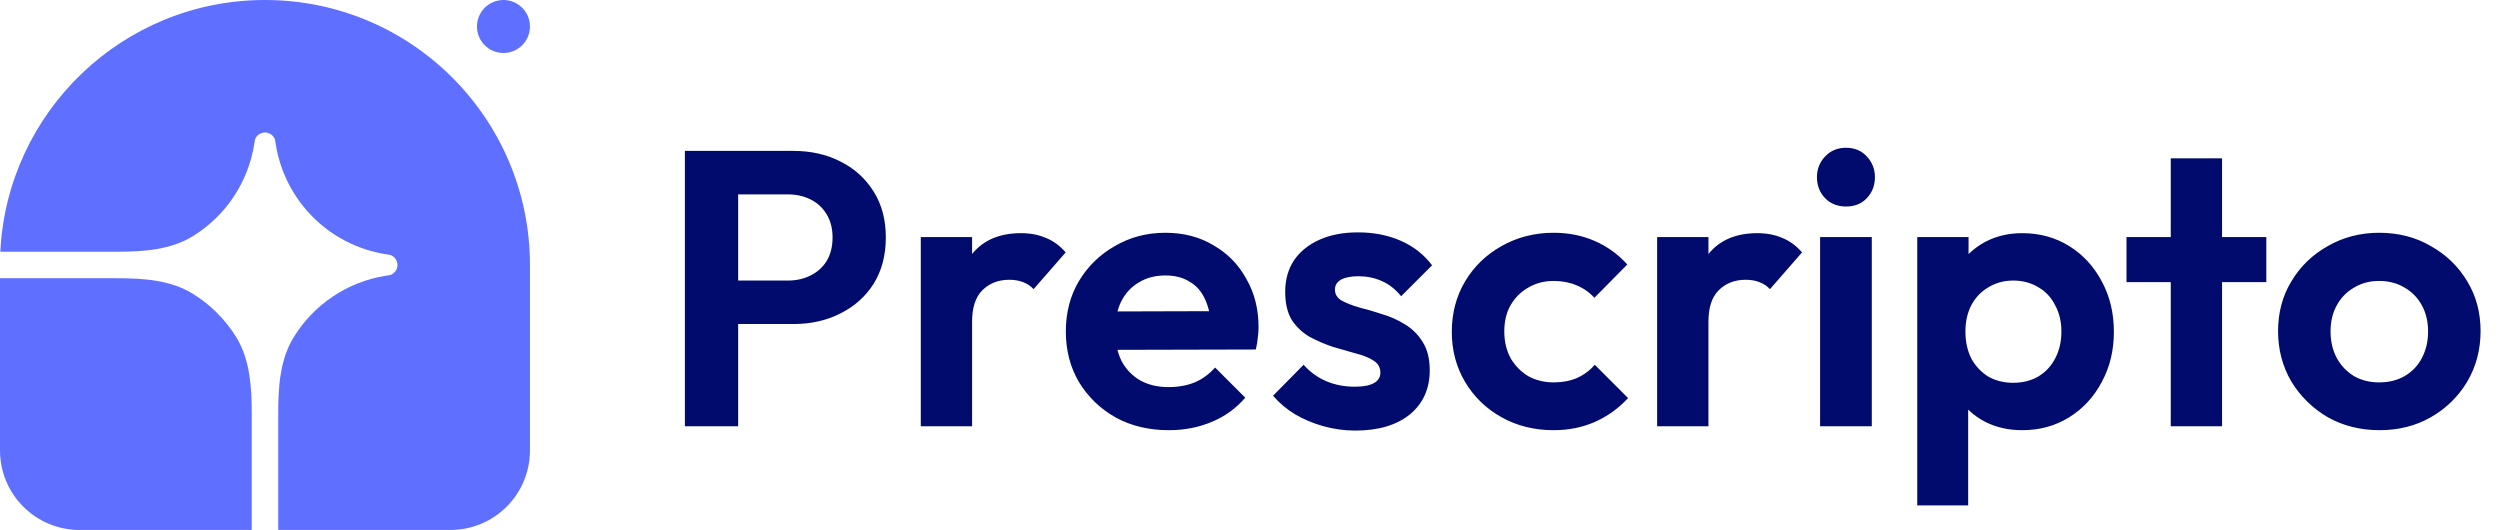
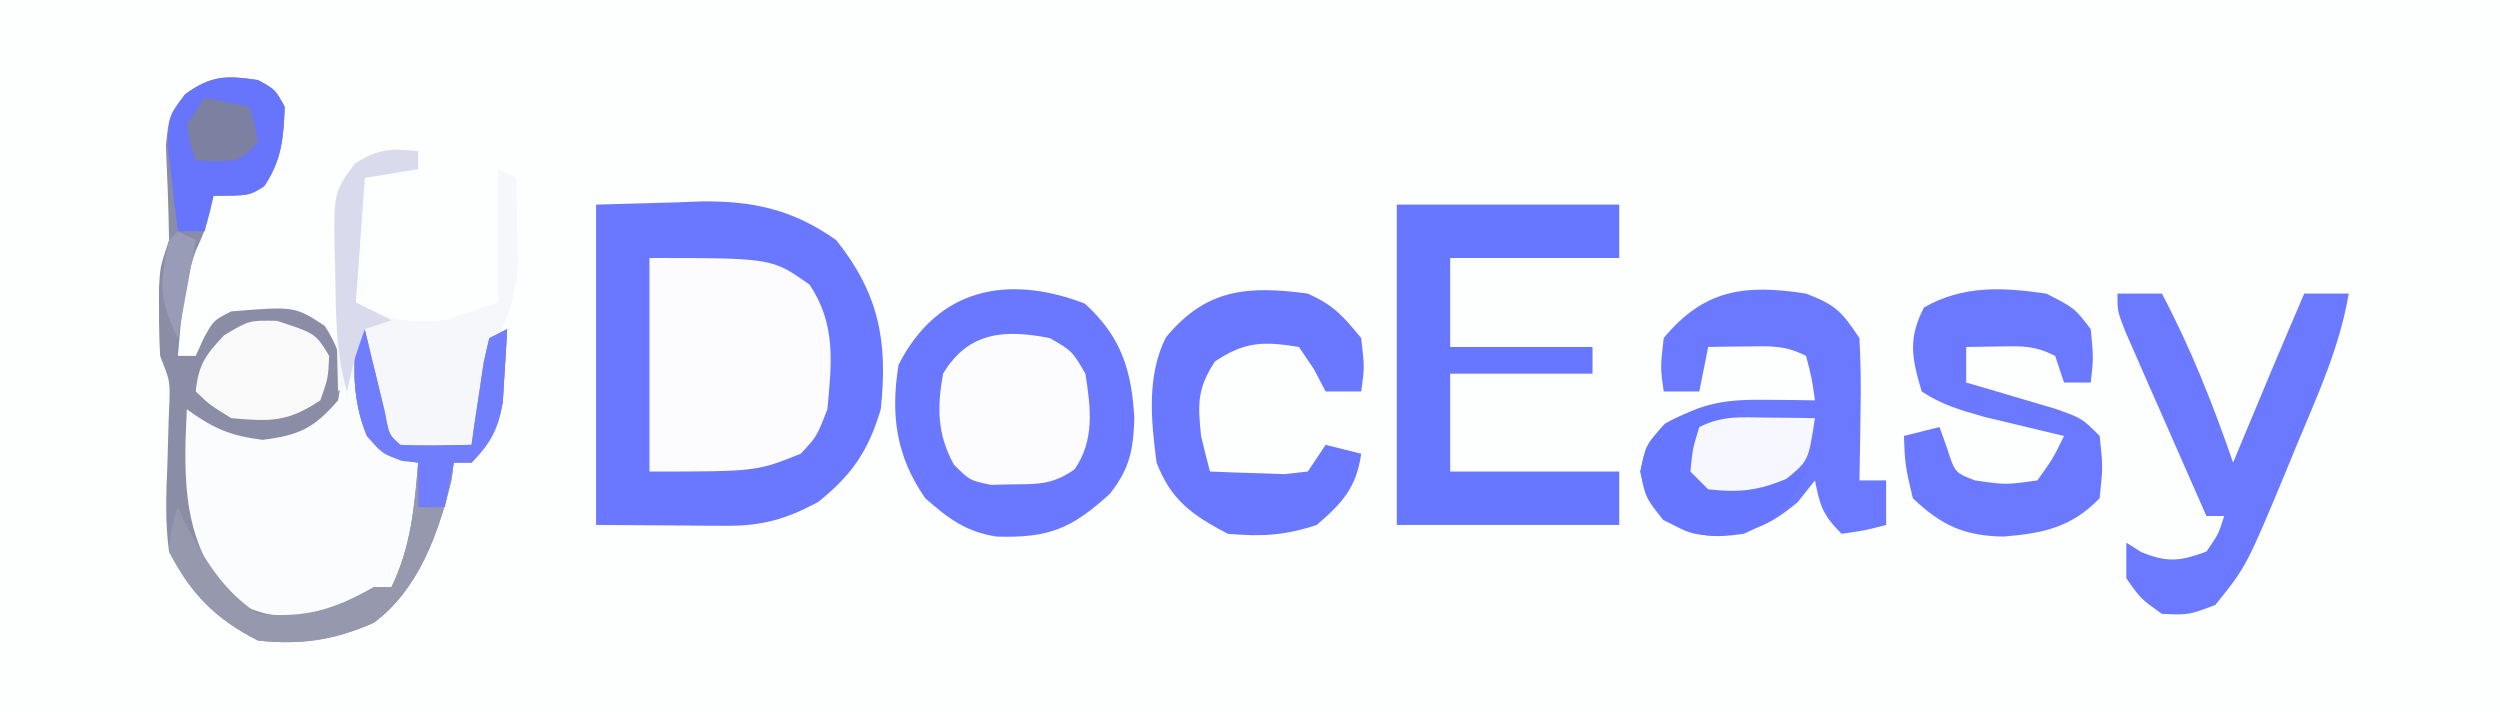
- <svg xmlns="http://www.w3.org/2000/svg" width="217" height="46" viewBox="0 0 217 46" fill="none">
-   <path d="M23 0C35.703 0 46 10.297 46 23V39.1C46 40.93 45.273 42.685 43.979 43.979C42.685 45.273 40.93 46 39.1 46H24.15V35.91C24.15 33.608 24.29 31.223 25.497 29.263C26.362 27.859 27.518 26.657 28.888 25.738C30.258 24.82 31.81 24.208 33.437 23.942L33.878 23.871C34.059 23.808 34.217 23.691 34.328 23.535C34.44 23.379 34.5 23.192 34.5 23C34.5 22.808 34.44 22.621 34.328 22.465C34.217 22.309 34.059 22.192 33.878 22.129L33.437 22.058C31.059 21.67 28.863 20.544 27.159 18.84C25.456 17.137 24.33 14.941 23.942 12.563L23.87 12.122C23.808 11.941 23.691 11.783 23.535 11.671C23.379 11.56 23.192 11.5 23 11.5C22.808 11.5 22.621 11.56 22.465 11.671C22.309 11.783 22.191 11.941 22.129 12.122L22.058 12.563C21.792 14.19 21.18 15.742 20.261 17.111C19.343 18.481 18.141 19.638 16.737 20.502C14.777 21.71 12.392 21.85 10.09 21.85H0.027C0.629 9.682 10.683 0 23 0Z" fill="#5F6FFF" />
-   <path d="M0 24.15H10.09C12.392 24.15 14.777 24.29 16.737 25.498C18.269 26.442 19.558 27.731 20.502 29.263C21.71 31.223 21.85 33.608 21.85 35.91V46H6.9C5.07 46 3.315 45.273 2.021 43.979C0.727 42.685 0 40.93 0 39.1L0 24.15ZM46 2.3C46 2.91 45.758 3.495 45.326 3.926C44.895 4.358 44.31 4.6 43.7 4.6C43.09 4.6 42.505 4.358 42.074 3.926C41.642 3.495 41.4 2.91 41.4 2.3C41.4 1.69 41.642 1.105 42.074 0.674C42.505 0.242 43.09 0 43.7 0C44.31 0 44.895 0.242 45.326 0.674C45.758 1.105 46 1.69 46 2.3Z" fill="#5F6FFF" />
-   <path d="M62.848 28.126V24.352H68.39C69.115 24.352 69.773 24.205 70.362 23.91C70.951 23.615 71.416 23.196 71.756 22.652C72.096 22.085 72.266 21.405 72.266 20.612C72.266 19.841 72.096 19.173 71.756 18.606C71.416 18.039 70.951 17.609 70.362 17.314C69.773 17.019 69.115 16.872 68.39 16.872H62.848V13.098H68.866C70.385 13.098 71.745 13.404 72.946 14.016C74.17 14.628 75.133 15.501 75.836 16.634C76.539 17.745 76.89 19.071 76.89 20.612C76.89 22.153 76.539 23.491 75.836 24.624C75.133 25.735 74.17 26.596 72.946 27.208C71.745 27.82 70.385 28.126 68.866 28.126H62.848ZM59.448 37V13.098H64.072V37H59.448ZM79.923 37V20.578H84.377V37H79.923ZM84.377 27.922L82.643 26.766C82.847 24.749 83.436 23.162 84.411 22.006C85.386 20.827 86.791 20.238 88.627 20.238C89.421 20.238 90.135 20.374 90.769 20.646C91.404 20.895 91.982 21.315 92.503 21.904L89.715 25.1C89.466 24.828 89.16 24.624 88.797 24.488C88.457 24.352 88.061 24.284 87.607 24.284C86.655 24.284 85.873 24.59 85.261 25.202C84.672 25.791 84.377 26.698 84.377 27.922ZM101.457 37.34C99.734 37.34 98.204 36.977 96.867 36.252C95.529 35.504 94.464 34.484 93.671 33.192C92.9 31.9 92.515 30.427 92.515 28.772C92.515 27.14 92.889 25.689 93.637 24.42C94.407 23.128 95.45 22.108 96.765 21.36C98.079 20.589 99.541 20.204 101.151 20.204C102.738 20.204 104.132 20.567 105.333 21.292C106.557 21.995 107.509 22.969 108.189 24.216C108.892 25.44 109.243 26.834 109.243 28.398C109.243 28.693 109.22 28.999 109.175 29.316C109.152 29.611 109.096 29.951 109.005 30.336L95.201 30.37V27.038L106.931 27.004L105.129 28.398C105.084 27.423 104.902 26.607 104.585 25.95C104.29 25.293 103.848 24.794 103.259 24.454C102.692 24.091 101.99 23.91 101.151 23.91C100.267 23.91 99.496 24.114 98.839 24.522C98.181 24.907 97.671 25.463 97.309 26.188C96.969 26.891 96.799 27.729 96.799 28.704C96.799 29.701 96.98 30.574 97.343 31.322C97.728 32.047 98.272 32.614 98.975 33.022C99.677 33.407 100.494 33.6 101.423 33.6C102.262 33.6 103.021 33.464 103.701 33.192C104.381 32.897 104.97 32.467 105.469 31.9L108.087 34.518C107.294 35.447 106.319 36.15 105.163 36.626C104.03 37.102 102.794 37.34 101.457 37.34ZM117.641 37.374C116.712 37.374 115.794 37.249 114.887 37C114.003 36.751 113.187 36.411 112.439 35.98C111.691 35.527 111.045 34.983 110.501 34.348L113.153 31.662C113.72 32.297 114.377 32.773 115.125 33.09C115.873 33.407 116.701 33.566 117.607 33.566C118.333 33.566 118.877 33.464 119.239 33.26C119.625 33.056 119.817 32.75 119.817 32.342C119.817 31.889 119.613 31.537 119.205 31.288C118.82 31.039 118.31 30.835 117.675 30.676C117.041 30.495 116.372 30.302 115.669 30.098C114.989 29.871 114.332 29.588 113.697 29.248C113.063 28.885 112.541 28.398 112.133 27.786C111.748 27.151 111.555 26.335 111.555 25.338C111.555 24.295 111.805 23.389 112.303 22.618C112.825 21.847 113.561 21.247 114.513 20.816C115.465 20.385 116.587 20.17 117.879 20.17C119.239 20.17 120.463 20.408 121.551 20.884C122.662 21.36 123.58 22.074 124.305 23.026L121.619 25.712C121.121 25.1 120.554 24.658 119.919 24.386C119.307 24.114 118.639 23.978 117.913 23.978C117.256 23.978 116.746 24.08 116.383 24.284C116.043 24.488 115.873 24.771 115.873 25.134C115.873 25.542 116.066 25.859 116.451 26.086C116.859 26.313 117.381 26.517 118.015 26.698C118.65 26.857 119.307 27.049 119.987 27.276C120.69 27.48 121.347 27.775 121.959 28.16C122.594 28.545 123.104 29.055 123.489 29.69C123.897 30.325 124.101 31.141 124.101 32.138C124.101 33.747 123.523 35.028 122.367 35.98C121.211 36.909 119.636 37.374 117.641 37.374ZM134.857 37.34C133.179 37.34 131.672 36.966 130.335 36.218C128.997 35.47 127.943 34.45 127.173 33.158C126.402 31.866 126.017 30.415 126.017 28.806C126.017 27.174 126.402 25.712 127.173 24.42C127.943 23.128 128.997 22.108 130.335 21.36C131.695 20.589 133.202 20.204 134.857 20.204C136.149 20.204 137.339 20.442 138.427 20.918C139.515 21.394 140.455 22.074 141.249 22.958L138.393 25.848C137.962 25.372 137.441 25.009 136.829 24.76C136.239 24.511 135.582 24.386 134.857 24.386C134.041 24.386 133.304 24.579 132.647 24.964C132.012 25.327 131.502 25.837 131.117 26.494C130.754 27.129 130.573 27.888 130.573 28.772C130.573 29.633 130.754 30.404 131.117 31.084C131.502 31.741 132.012 32.263 132.647 32.648C133.304 33.011 134.041 33.192 134.857 33.192C135.605 33.192 136.273 33.067 136.863 32.818C137.475 32.546 137.996 32.161 138.427 31.662L141.317 34.552C140.478 35.459 139.515 36.15 138.427 36.626C137.339 37.102 136.149 37.34 134.857 37.34ZM143.839 37V20.578H148.293V37H143.839ZM148.293 27.922L146.559 26.766C146.763 24.749 147.353 23.162 148.327 22.006C149.302 20.827 150.707 20.238 152.543 20.238C153.337 20.238 154.051 20.374 154.685 20.646C155.32 20.895 155.898 21.315 156.419 21.904L153.631 25.1C153.382 24.828 153.076 24.624 152.713 24.488C152.373 24.352 151.977 24.284 151.523 24.284C150.571 24.284 149.789 24.59 149.177 25.202C148.588 25.791 148.293 26.698 148.293 27.922ZM157.984 37V20.578H162.472V37H157.984ZM160.228 17.926C159.502 17.926 158.902 17.688 158.426 17.212C157.95 16.713 157.712 16.101 157.712 15.376C157.712 14.673 157.95 14.073 158.426 13.574C158.902 13.075 159.502 12.826 160.228 12.826C160.976 12.826 161.576 13.075 162.03 13.574C162.506 14.073 162.744 14.673 162.744 15.376C162.744 16.101 162.506 16.713 162.03 17.212C161.576 17.688 160.976 17.926 160.228 17.926ZM175.529 37.34C174.351 37.34 173.285 37.102 172.333 36.626C171.381 36.127 170.622 35.459 170.055 34.62C169.489 33.781 169.183 32.818 169.137 31.73V25.916C169.183 24.828 169.489 23.865 170.055 23.026C170.645 22.165 171.404 21.485 172.333 20.986C173.285 20.487 174.351 20.238 175.529 20.238C177.048 20.238 178.408 20.612 179.609 21.36C180.811 22.108 181.751 23.128 182.431 24.42C183.134 25.712 183.485 27.174 183.485 28.806C183.485 30.415 183.134 31.866 182.431 33.158C181.751 34.45 180.811 35.47 179.609 36.218C178.408 36.966 177.048 37.34 175.529 37.34ZM174.747 33.226C175.563 33.226 176.289 33.045 176.923 32.682C177.558 32.297 178.045 31.775 178.385 31.118C178.748 30.438 178.929 29.656 178.929 28.772C178.929 27.911 178.748 27.151 178.385 26.494C178.045 25.814 177.558 25.293 176.923 24.93C176.289 24.545 175.563 24.352 174.747 24.352C173.954 24.352 173.24 24.545 172.605 24.93C171.971 25.293 171.472 25.814 171.109 26.494C170.769 27.151 170.599 27.911 170.599 28.772C170.599 29.656 170.769 30.438 171.109 31.118C171.472 31.775 171.959 32.297 172.571 32.682C173.206 33.045 173.931 33.226 174.747 33.226ZM166.417 43.868V20.578H170.871V24.896L170.123 28.874L170.837 32.852V43.868H166.417ZM188.421 37V13.744H192.875V37H188.421ZM184.579 24.488V20.578H196.717V24.488H184.579ZM206.542 37.34C204.887 37.34 203.391 36.966 202.054 36.218C200.739 35.447 199.685 34.416 198.892 33.124C198.121 31.809 197.736 30.347 197.736 28.738C197.736 27.129 198.121 25.689 198.892 24.42C199.662 23.128 200.716 22.108 202.054 21.36C203.391 20.589 204.876 20.204 206.508 20.204C208.185 20.204 209.681 20.589 210.996 21.36C212.333 22.108 213.387 23.128 214.158 24.42C214.928 25.689 215.314 27.129 215.314 28.738C215.314 30.347 214.928 31.809 214.158 33.124C213.387 34.416 212.333 35.447 210.996 36.218C209.681 36.966 208.196 37.34 206.542 37.34ZM206.508 33.192C207.346 33.192 208.083 33.011 208.718 32.648C209.375 32.263 209.874 31.741 210.214 31.084C210.576 30.404 210.758 29.633 210.758 28.772C210.758 27.911 210.576 27.151 210.214 26.494C209.851 25.837 209.352 25.327 208.718 24.964C208.083 24.579 207.346 24.386 206.508 24.386C205.692 24.386 204.966 24.579 204.332 24.964C203.697 25.327 203.198 25.837 202.836 26.494C202.473 27.151 202.292 27.911 202.292 28.772C202.292 29.633 202.473 30.404 202.836 31.084C203.198 31.741 203.697 32.263 204.332 32.648C204.966 33.011 205.692 33.192 206.508 33.192Z" fill="#000B6D" />
+ <svg xmlns="http://www.w3.org/2000/svg" version="1.1" width="281" height="80">
+   <path d="M0 0 C92.73 0 185.46 0 281 0 C281 26.4 281 52.8 281 80 C188.27 80 95.54 80 0 80 C0 53.6 0 27.2 0 0 Z " fill="#FDFEFE" transform="translate(0,0)" />
+   <path d="M0 0 C2.97 -0.083 5.94 -0.165 9 -0.25 C10.379 -0.305 10.379 -0.305 11.785 -0.36 C17.641 -0.438 22.172 0.562 27 4 C31.842 10.083 32.797 15.42 32 23 C30.608 27.668 28.757 30.398 24.938 33.438 C21.272 35.387 18.642 36.125 14.551 36.098 C13.787 36.095 13.023 36.093 12.236 36.09 C11.271 36.081 10.306 36.072 9.312 36.062 C4.703 36.032 4.703 36.032 0 36 C0 24.12 0 12.24 0 0 Z " fill="#6978FF" transform="translate(67,23)" />
+   <path d="M0 0 C0 0.66 0 1.32 0 2 C-1.98 2.33 -3.96 2.66 -6 3 C-6.33 7.62 -6.66 12.24 -7 17 C-2.907 19.046 -1.417 19.353 3 19 C4.98 18.34 6.96 17.68 9 17 C9 12.05 9 7.1 9 2 C9.66 2.33 10.32 2.66 11 3 C11.054 5.062 11.093 7.125 11.125 9.188 C11.148 10.336 11.171 11.485 11.195 12.668 C11.001 15.977 10.323 18.003 9 21 C8.605 22.72 8.25 24.45 7.938 26.188 C7.101 30.798 7.101 30.798 6 33 C3.351 33.594 0.708 33.742 -2 34 C-3.899 31.028 -5.355 28.485 -6 25 C-5.896 28.401 -5.896 28.401 -5 32 C-4.154 32.454 -3.309 32.907 -2.438 33.375 C0 35 0 35 0.434 37 C0.565 41.718 0.29 45.402 -3 49 C-7.75 52.252 -12.188 53.969 -18 53 C-22.649 50.139 -24.864 47.378 -26.539 42.195 C-27.44 37.906 -28.001 33.003 -26 29 C-25.319 29.33 -24.639 29.66 -23.938 30 C-20.396 31.205 -17.721 31.338 -14 31 C-11.558 29.961 -11.558 29.961 -10 28 C-8.327 22.503 -9.049 16.532 -9.303 10.861 C-9.435 4.609 -9.435 4.609 -7.16 1.426 C-4.566 -0.287 -3.051 -0.339 0 0 Z " fill="#FBFCFD" transform="translate(47,17)" />
+   <path d="M0 0 C4.081 3.71 5.263 7.487 5.562 12.875 C5.456 16.42 5.031 18.582 2.812 21.375 C-1.455 25.254 -3.969 26.365 -9.91 26.188 C-13.364 25.655 -15.356 24.156 -17.938 21.875 C-21.232 17.153 -21.849 12.474 -20.938 6.875 C-16.585 -1.674 -8.767 -3.358 0 0 Z " fill="#6978FF" transform="translate(121.9375,34.125)" />
+   <path d="M0 0 C1.938 1.062 1.938 1.062 3 3 C2.875 6.49 2.67 9.011 0.688 11.938 C-1 13 -1 13 -5 13 C-5.124 13.557 -5.247 14.114 -5.375 14.688 C-6 17 -6 17 -7 19.188 C-8.377 23.062 -8.662 26.92 -9 31 C-8.34 31 -7.68 31 -7 31 C-6.711 30.361 -6.423 29.721 -6.125 29.062 C-5 27 -5 27 -3 26 C4.117 25.426 4.117 25.426 7.5 27.625 C9.469 30.743 9.679 32.377 9 36 C6.268 39.146 4.642 39.92 0.5 40.438 C-3.131 39.984 -5.069 39.131 -8 37 C-8.406 45.183 -8.514 52.095 -2.75 58.5 C0.821 60.448 2.976 60.494 7 60 C10.251 58.584 10.251 58.584 13 57 C13.66 57 14.32 57 15 57 C17.204 52.445 17.588 47.971 18 43 C17.064 42.814 17.064 42.814 16.109 42.625 C14 42 14 42 12.25 40 C10.557 35.937 10.745 32.341 11 28 C11.33 28 11.66 28 12 28 C12.205 28.855 12.41 29.709 12.621 30.59 C12.891 31.695 13.16 32.799 13.438 33.938 C13.704 35.04 13.971 36.142 14.246 37.277 C14.73 39.894 14.73 39.894 16 41 C18.671 41.141 21.324 41.042 24 41 C24.182 39.718 24.182 39.718 24.367 38.41 C24.619 36.753 24.619 36.753 24.875 35.062 C25.037 33.96 25.2 32.858 25.367 31.723 C25.576 30.824 25.785 29.926 26 29 C26.66 28.67 27.32 28.34 28 28 C27.912 29.751 27.804 31.501 27.688 33.25 C27.6 34.712 27.6 34.712 27.512 36.203 C26.949 39.278 26.157 40.763 24 43 C23.34 43 22.68 43 22 43 C21.918 43.639 21.835 44.279 21.75 44.938 C20.293 50.888 18.078 57.266 13 61 C8.595 62.958 4.794 63.514 0 63 C-4.843 60.531 -7.462 57.778 -10 53 C-10.444 49.75 -10.335 46.583 -10.188 43.312 C-10.135 41.621 -10.087 39.93 -10.043 38.238 C-10.012 37.496 -9.982 36.754 -9.95 35.99 C-9.908 33.788 -9.908 33.788 -11 31 C-11.093 29.335 -11.13 27.667 -11.125 26 C-11.128 25.134 -11.13 24.267 -11.133 23.375 C-11 21 -11 21 -10 18 C-10.048 14.444 -10.195 10.9 -10.355 7.348 C-10 4 -10 4 -8.18 1.586 C-5.259 -0.539 -3.534 -0.526 0 0 Z " fill="#8A8DA5" transform="translate(29,9)" />
+   <path d="M0 0 C8.25 0 16.5 0 25 0 C25 1.98 25 3.96 25 6 C18.73 6 12.46 6 6 6 C6 9.3 6 12.6 6 16 C11.28 16 16.56 16 22 16 C22 16.99 22 17.98 22 19 C16.72 19 11.44 19 6 19 C6 22.63 6 26.26 6 30 C12.27 30 18.54 30 25 30 C25 31.98 25 33.96 25 36 C16.75 36 8.5 36 0 36 C0 24.12 0 12.24 0 0 Z " fill="#6777FF" transform="translate(157,23)" />
+   <path d="M0 0 C3.295 1.27 3.953 1.93 6 5 C6.142 7.767 6.188 10.427 6.125 13.188 C6.116 13.937 6.107 14.687 6.098 15.459 C6.074 17.306 6.038 19.153 6 21 C6.99 21 7.98 21 9 21 C9 22.65 9 24.3 9 26 C6.625 26.625 6.625 26.625 4 27 C1.861 24.861 1.573 23.867 1 21 C0.361 21.804 -0.279 22.609 -0.938 23.438 C-4.421 26.352 -6.409 26.944 -10.84 27.195 C-13 27 -13 27 -16.062 25.438 C-18 23 -18 23 -18.625 20 C-18 17 -18 17 -15.688 14.688 C-11.722 12.198 -8.903 11.883 -4.312 11.938 C-3.319 11.947 -2.325 11.956 -1.301 11.965 C-0.162 11.982 -0.162 11.982 1 12 C0.656 9.527 0.656 9.527 0 7 C-2.405 5.797 -3.95 5.899 -6.625 5.938 C-7.442 5.947 -8.26 5.956 -9.102 5.965 C-9.728 5.976 -10.355 5.988 -11 6 C-11.33 7.65 -11.66 9.3 -12 11 C-13.32 11 -14.64 11 -16 11 C-16.375 8.312 -16.375 8.312 -16 5 C-11.48 -0.471 -6.888 -1.08 0 0 Z " fill="#6A79FF" transform="translate(203,33)" />
+   <path d="M0 0 C13.778 0 13.778 0 18 3 C20.977 7.466 20.491 11.764 20 17 C18.812 20.062 18.812 20.062 17 22 C12 24 12 24 0 24 C0 16.08 0 8.16 0 0 Z " fill="#FCFCFF" transform="translate(73,29)" />
+   <path d="M0 0 C1.65 0 3.3 0 5 0 C8.256 6.164 10.724 12.414 13 19 C13.326 18.215 13.652 17.43 13.988 16.621 C16.298 11.068 18.616 5.521 21 0 C22.65 0 24.3 0 26 0 C24.979 6.009 22.531 11.342 20.188 16.938 C19.749 18.009 19.31 19.081 18.857 20.186 C14.494 30.656 14.494 30.656 11 35 C8 36.125 8 36.125 5 36 C2.625 34.312 2.625 34.312 1 32 C1 30.68 1 29.36 1 28 C1.835 28.526 1.835 28.526 2.688 29.062 C5.622 30.252 7.046 30.088 10 29 C11.36 27.032 11.36 27.032 12 25 C11.34 25 10.68 25 10 25 C8.327 21.211 6.663 17.418 5 13.625 C4.285 12.005 4.285 12.005 3.555 10.352 C3.104 9.32 2.652 8.289 2.188 7.227 C1.769 6.273 1.35 5.32 0.918 4.338 C0 2 0 2 0 0 Z " fill="#6A79FF" transform="translate(238,33)" />
+   <path d="M0 0 C3.188 1.625 3.188 1.625 5 4 C5.312 7.25 5.312 7.25 5 10 C4.01 10 3.02 10 2 10 C1.67 9.01 1.34 8.02 1 7 C-1.287 5.856 -2.593 5.897 -5.125 5.938 C-6.404 5.958 -7.683 5.979 -9 6 C-9 7.32 -9 8.64 -9 10 C-8.085 10.266 -7.17 10.531 -6.227 10.805 C-5.038 11.158 -3.85 11.511 -2.625 11.875 C-0.85 12.397 -0.85 12.397 0.961 12.93 C4 14 4 14 6 16 C6.375 19.438 6.375 19.438 6 23 C2.837 26.272 -0.327 26.945 -4.812 27.312 C-9.209 27.231 -11.758 26.084 -15 23 C-15.875 19.25 -15.875 19.25 -16 16 C-14.68 15.67 -13.36 15.34 -12 15 C-11.711 15.804 -11.422 16.609 -11.125 17.438 C-10.267 20.133 -10.267 20.133 -8 21 C-4.542 21.5 -4.542 21.5 -1 21 C0.751 18.546 0.751 18.546 2 16 C1.18 15.807 0.36 15.613 -0.484 15.414 C-1.562 15.154 -2.64 14.893 -3.75 14.625 C-4.817 14.37 -5.885 14.115 -6.984 13.852 C-9.599 13.113 -11.741 12.499 -14 11 C-15.112 7.248 -15.564 5.099 -13.75 1.562 C-9.33 -0.949 -4.954 -0.718 0 0 Z " fill="#6A79FF" transform="translate(230,33)" />
+   <path d="M0 0 C2.917 1.327 3.875 2.428 6 5 C6.375 8.312 6.375 8.312 6 11 C4.68 11 3.36 11 2 11 C1.567 10.175 1.134 9.35 0.688 8.5 C0.131 7.675 -0.426 6.85 -1 6 C-4.975 5.35 -7.057 5.371 -10.438 7.625 C-12.438 10.666 -12.373 12.417 -12 16 C-11.682 17.337 -11.352 18.672 -11 20 C-9.209 20.081 -7.417 20.139 -5.625 20.188 C-4.627 20.222 -3.63 20.257 -2.602 20.293 C-1.314 20.148 -1.314 20.148 0 20 C0.66 19.01 1.32 18.02 2 17 C3.32 17.33 4.64 17.66 6 18 C5.457 21.8 3.885 23.539 1 26 C-2.619 27.206 -5.192 27.323 -9 27 C-13.012 24.881 -15.367 23.231 -17 19 C-17.62 14.313 -18.127 9.234 -15.949 4.918 C-11.425 -0.568 -6.746 -0.908 0 0 Z " fill="#6978FF" transform="translate(147,33)" />
+   <path d="M0 0 C0 0.66 0 1.32 0 2 C-1.98 2.33 -3.96 2.66 -6 3 C-6.33 7.62 -6.66 12.24 -7 17 C-2.907 19.046 -1.417 19.353 3 19 C4.98 18.34 6.96 17.68 9 17 C9 12.05 9 7.1 9 2 C9.66 2.33 10.32 2.66 11 3 C11.054 5.062 11.093 7.125 11.125 9.188 C11.148 10.336 11.171 11.485 11.195 12.668 C11.001 15.977 10.323 18.003 9 21 C8.605 22.72 8.25 24.45 7.938 26.188 C7.101 30.798 7.101 30.798 6 33 C3.351 33.594 0.708 33.742 -2 34 C-3.801 31.053 -5.502 28.112 -7 25 C-7.66 25.66 -8.32 26.32 -9 27 C-9.116 23.25 -9.187 19.501 -9.25 15.75 C-9.284 14.687 -9.317 13.623 -9.352 12.527 C-9.364 11.503 -9.377 10.478 -9.391 9.422 C-9.412 8.479 -9.433 7.537 -9.454 6.565 C-8.502 1.187 -5.155 -0.573 0 0 Z " fill="#F6F7FA" transform="translate(47,17)" />
+   <path d="M0 0 C2.5 1.438 2.5 1.438 4 4 C4.599 7.812 5.061 11.472 2.785 14.75 C0.43 16.399 -1.142 16.433 -4 16.438 C-4.866 16.457 -5.732 16.476 -6.625 16.496 C-9 16 -9 16 -10.785 14.223 C-12.669 10.776 -12.682 7.824 -12 4 C-9.155 -0.742 -5.08 -0.989 0 0 Z " fill="#FCFCFF" transform="translate(118,38)" />
+   <path d="M0 0 C0.33 0 0.66 0 1 0 C1.205 0.855 1.41 1.709 1.621 2.59 C1.891 3.695 2.16 4.799 2.438 5.938 C2.704 7.04 2.971 8.142 3.246 9.277 C3.73 11.894 3.73 11.894 5 13 C7.671 13.141 10.324 13.042 13 13 C13.182 11.718 13.182 11.718 13.367 10.41 C13.535 9.305 13.702 8.201 13.875 7.062 C14.037 5.96 14.2 4.858 14.367 3.723 C14.576 2.824 14.785 1.926 15 1 C15.66 0.67 16.32 0.34 17 0 C16.912 1.751 16.804 3.501 16.688 5.25 C16.6 6.712 16.6 6.712 16.512 8.203 C15.949 11.278 15.157 12.763 13 15 C12.34 15 11.68 15 11 15 C10.918 15.639 10.835 16.279 10.75 16.938 C9.293 22.888 7.078 29.266 2 33 C-2.405 34.958 -6.206 35.514 -11 35 C-15.759 32.574 -18.569 29.764 -21 25 C-20.75 22.125 -20.75 22.125 -20 20 C-19.753 20.536 -19.505 21.073 -19.25 21.625 C-17.014 25.874 -15.032 29.312 -11 32 C-5.7 32.5 -2.604 31.57 2 29 C2.66 29 3.32 29 4 29 C6.204 24.445 6.588 19.971 7 15 C6.376 14.876 5.752 14.752 5.109 14.625 C3 14 3 14 1.25 12 C-0.443 7.937 -0.255 4.341 0 0 Z " fill="#9698AE" transform="translate(40,37)" />
+   <path d="M0 0 C1.938 1.062 1.938 1.062 3 3 C2.875 6.49 2.67 9.011 0.688 11.938 C-1 13 -1 13 -5 13 C-5.33 14.32 -5.66 15.64 -6 17 C-6.99 17 -7.98 17 -9 17 C-9.277 14.92 -9.52 12.836 -9.75 10.75 C-9.889 9.59 -10.028 8.43 -10.172 7.234 C-10 4 -10 4 -8.207 1.605 C-5.268 -0.532 -3.556 -0.53 0 0 Z " fill="#6675FC" transform="translate(29,9)" />
+   <path d="M0 0 C4.345 1.417 4.345 1.417 5.875 3.938 C5.75 6.5 5.75 6.5 4.875 8.938 C1.165 11.411 -0.736 11.323 -5.125 10.938 C-7.562 9.438 -7.562 9.438 -9.125 7.938 C-8.802 4.918 -8.066 3.875 -5.938 1.625 C-3.125 -0.062 -3.125 -0.062 0 0 Z " fill="#F9F9FA" transform="translate(31.125,36.0625)" />
+   <path d="M0 0 C-3 2 -3 2 -5 3 C-4.67 4.65 -4.34 6.3 -4 8 C1.445 7.505 1.445 7.505 7 7 C4.888 11.224 4.145 12.116 0 14 C-3.823 14.557 -5.496 14.285 -8.875 12.375 C-11 10 -11 10 -11.625 7 C-11 4 -11 4 -8.875 1.625 C-5.608 -0.222 -3.692 -0.343 0 0 Z " fill="#6776FF" transform="translate(196,46)" />
+   <path d="M0 0 C1.504 0.014 1.504 0.014 3.039 0.027 C3.81 0.039 4.581 0.051 5.375 0.062 C4.648 4.836 4.648 4.836 2.188 6.875 C-1.021 8.23 -3.175 8.446 -6.625 8.062 C-7.285 7.402 -7.945 6.742 -8.625 6.062 C-8.375 3.5 -8.375 3.5 -7.625 1.062 C-4.98 -0.26 -2.947 -0.034 0 0 Z " fill="#F7F8FF" transform="translate(198.625,46.9375)" />
+   <path d="M0 0 C0.33 0 0.66 0 1 0 C1.205 0.855 1.41 1.709 1.621 2.59 C1.891 3.695 2.16 4.799 2.438 5.938 C2.704 7.04 2.971 8.142 3.246 9.277 C3.73 11.894 3.73 11.894 5 13 C7.671 13.141 10.324 13.042 13 13 C13.121 12.145 13.242 11.291 13.367 10.41 C13.619 8.753 13.619 8.753 13.875 7.062 C14.037 5.96 14.2 4.858 14.367 3.723 C14.576 2.824 14.785 1.926 15 1 C15.66 0.67 16.32 0.34 17 0 C16.912 1.751 16.804 3.501 16.688 5.25 C16.629 6.225 16.571 7.199 16.512 8.203 C15.949 11.278 15.157 12.763 13 15 C12.34 15 11.68 15 11 15 C10.67 16.65 10.34 18.3 10 20 C9.01 20 8.02 20 7 20 C7 18.35 7 16.7 7 15 C6.402 14.938 5.804 14.876 5.188 14.812 C3 14 3 14 1.25 12 C-0.443 7.937 -0.255 4.341 0 0 Z " fill="#707EFE" transform="translate(40,37)" />
+   <path d="M0 0 C0 0.66 0 1.32 0 2 C-1.98 2.33 -3.96 2.66 -6 3 C-6.33 7.62 -6.66 12.24 -7 17 C-5.68 17.66 -4.36 18.32 -3 19 C-3.99 19.33 -4.98 19.66 -6 20 C-7.23 23.512 -7.23 23.512 -8 27 C-9.266 22.498 -9.26 18.15 -9.312 13.5 C-9.342 12.645 -9.371 11.791 -9.4 10.91 C-9.464 4.647 -9.464 4.647 -7.152 1.422 C-4.563 -0.289 -3.045 -0.338 0 0 Z " fill="#D9DBEC" transform="translate(47,17)" />
+   <path d="M0 0 C1.65 0.33 3.3 0.66 5 1 C5.625 2.875 5.625 2.875 6 5 C4 7 4 7 1.375 7.125 C0.591 7.084 -0.193 7.043 -1 7 C-1.625 5.188 -1.625 5.188 -2 3 C-1.34 2.01 -0.68 1.02 0 0 Z " fill="#7C80A1" transform="translate(23,11)" />
+   <path d="M0 0 C0.66 0.33 1.32 0.66 2 1 C1.34 4.63 0.68 8.26 0 12 C-2.269 7.462 -2.002 5.828 -1 1 C-0.67 0.67 -0.34 0.34 0 0 Z " fill="#999CB6" transform="translate(20,26)" />
</svg>
